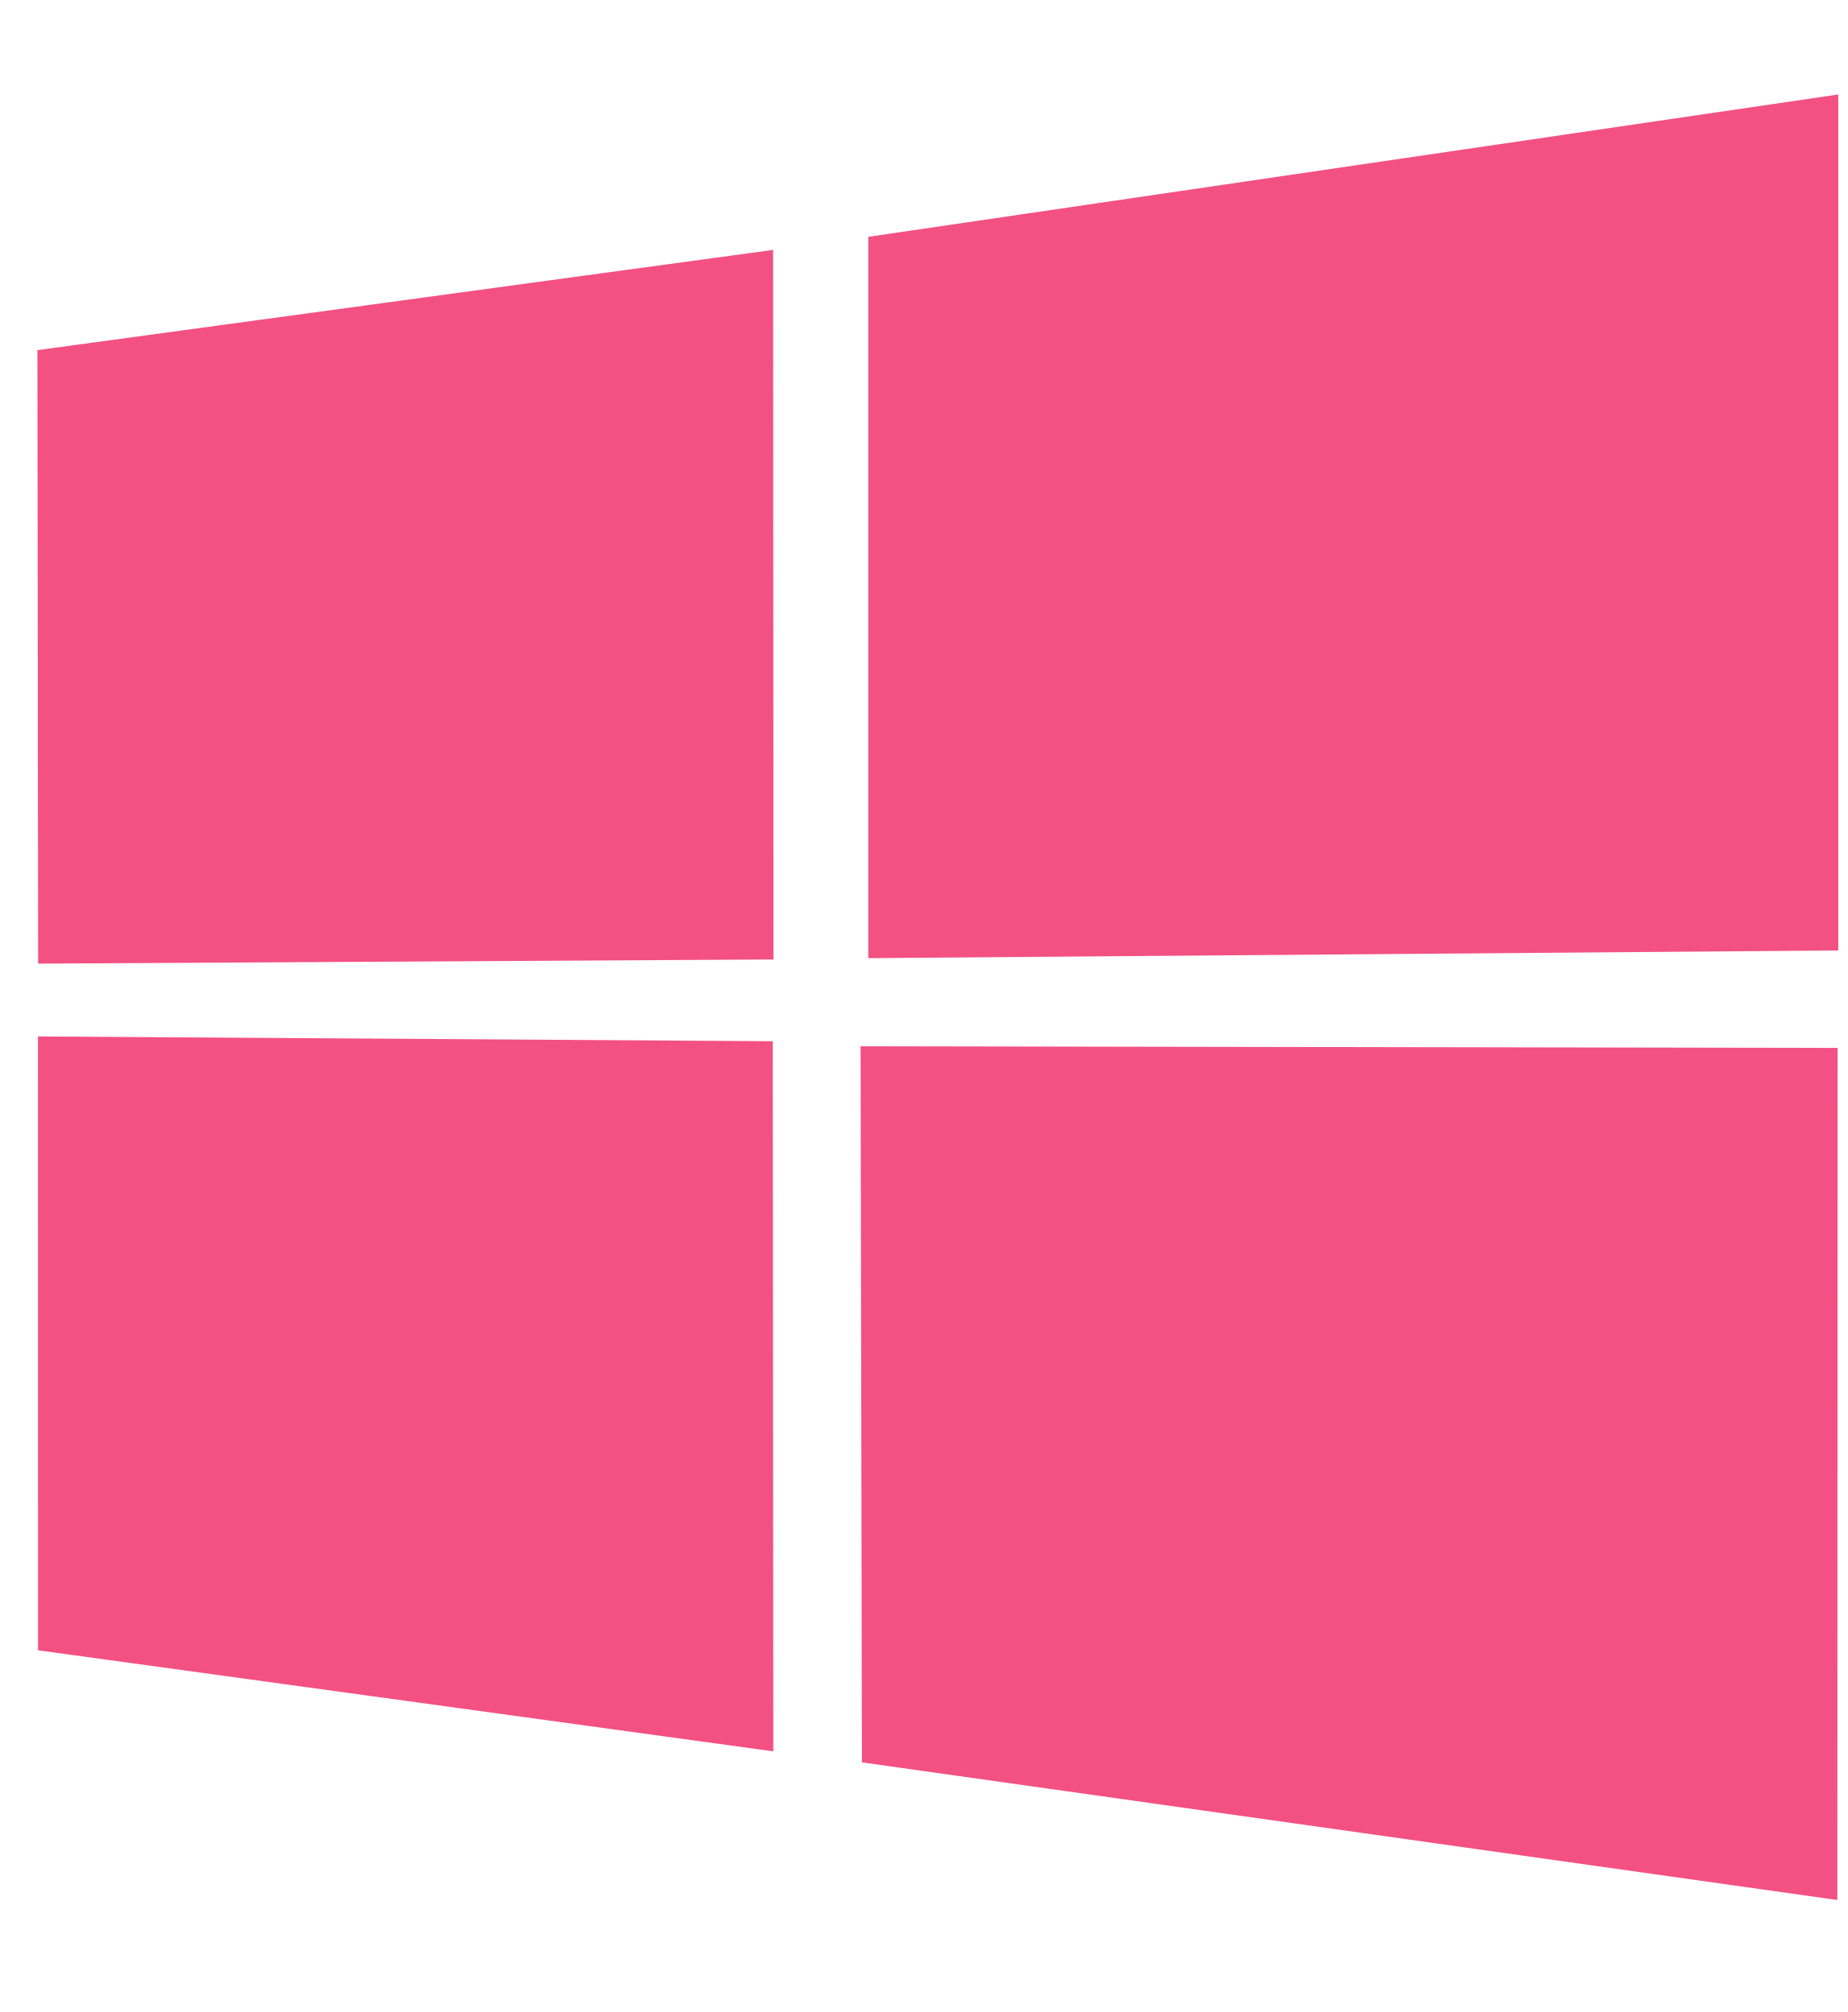
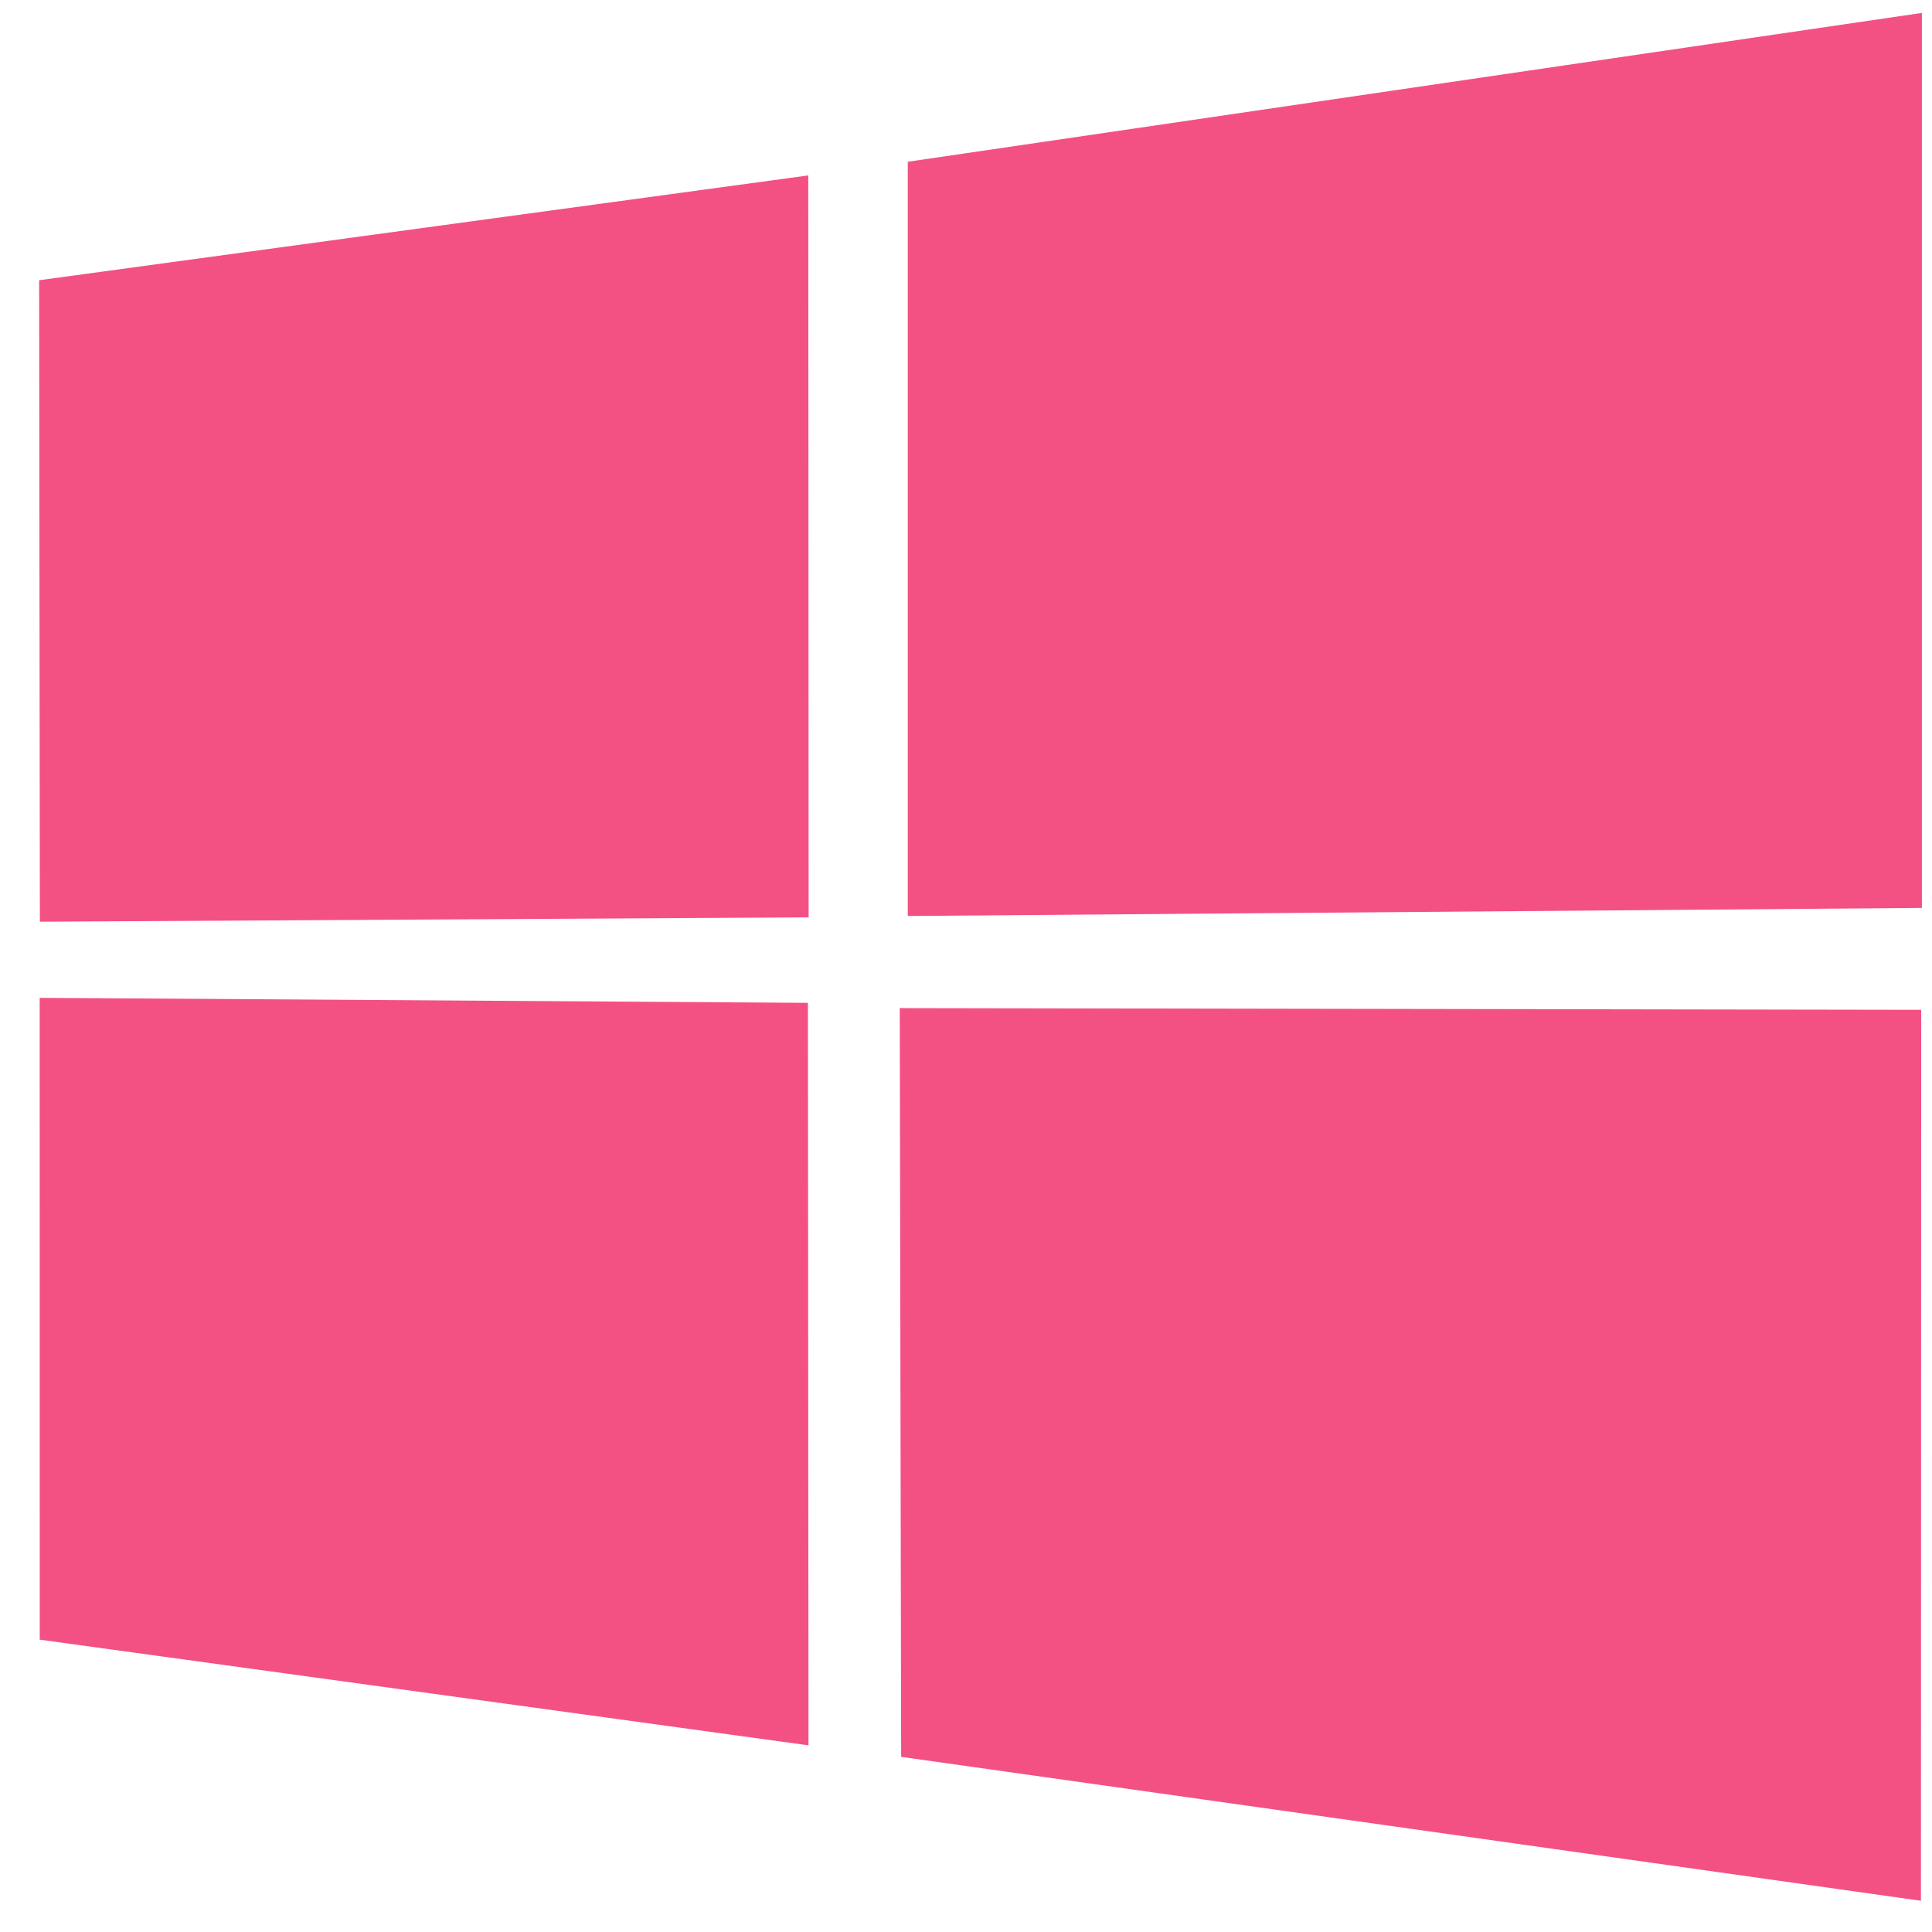
- <svg xmlns="http://www.w3.org/2000/svg" fill="none" height="49" viewBox="0 0 44 44" width="45">
+ <svg xmlns="http://www.w3.org/2000/svg" fill="none" height="49" viewBox="0 0 44 44">
  <path d="M43.77 0.294L20.674 3.684V20.861L43.77 20.677V0.294ZM0.904 22.725L0.905 37.342L18.413 39.749L18.4 22.839L0.904 22.725ZM20.491 22.959L20.523 40.011L43.748 43.289L43.754 22.998L20.491 22.959ZM0.891 6.382L0.908 20.991L18.416 20.892L18.408 3.995L0.891 6.382Z" fill="#F35183" />
</svg>
